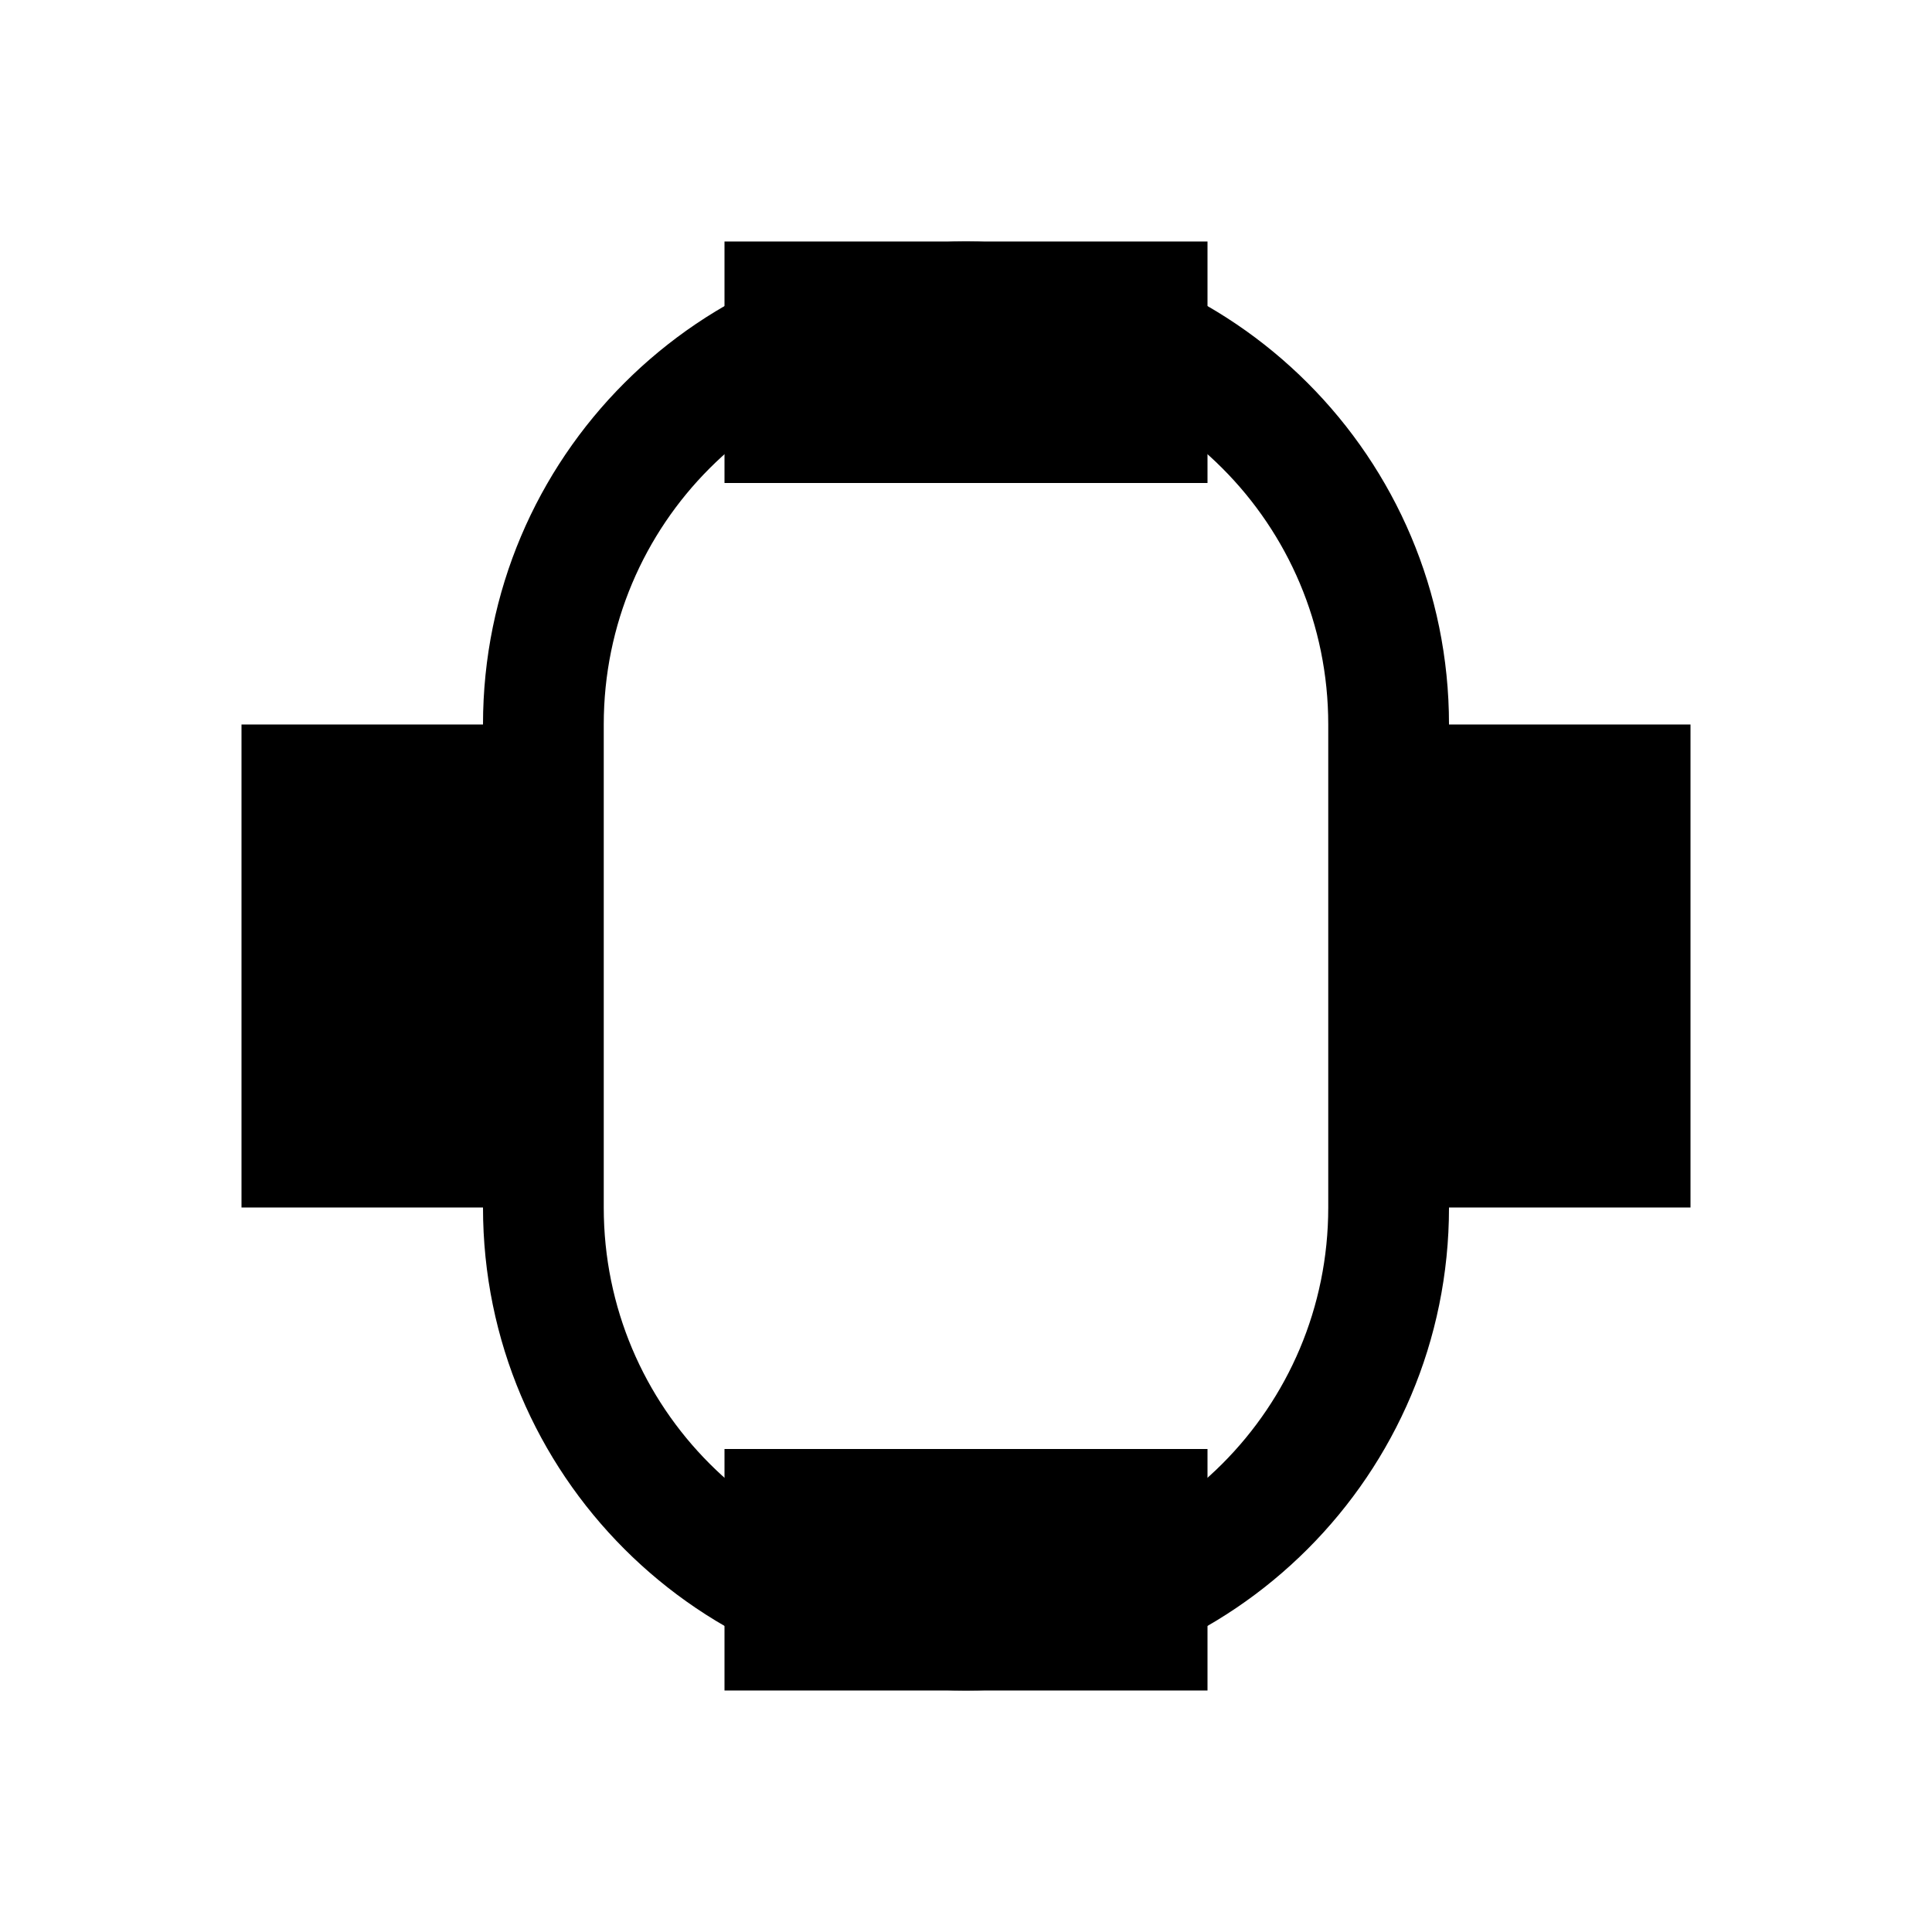
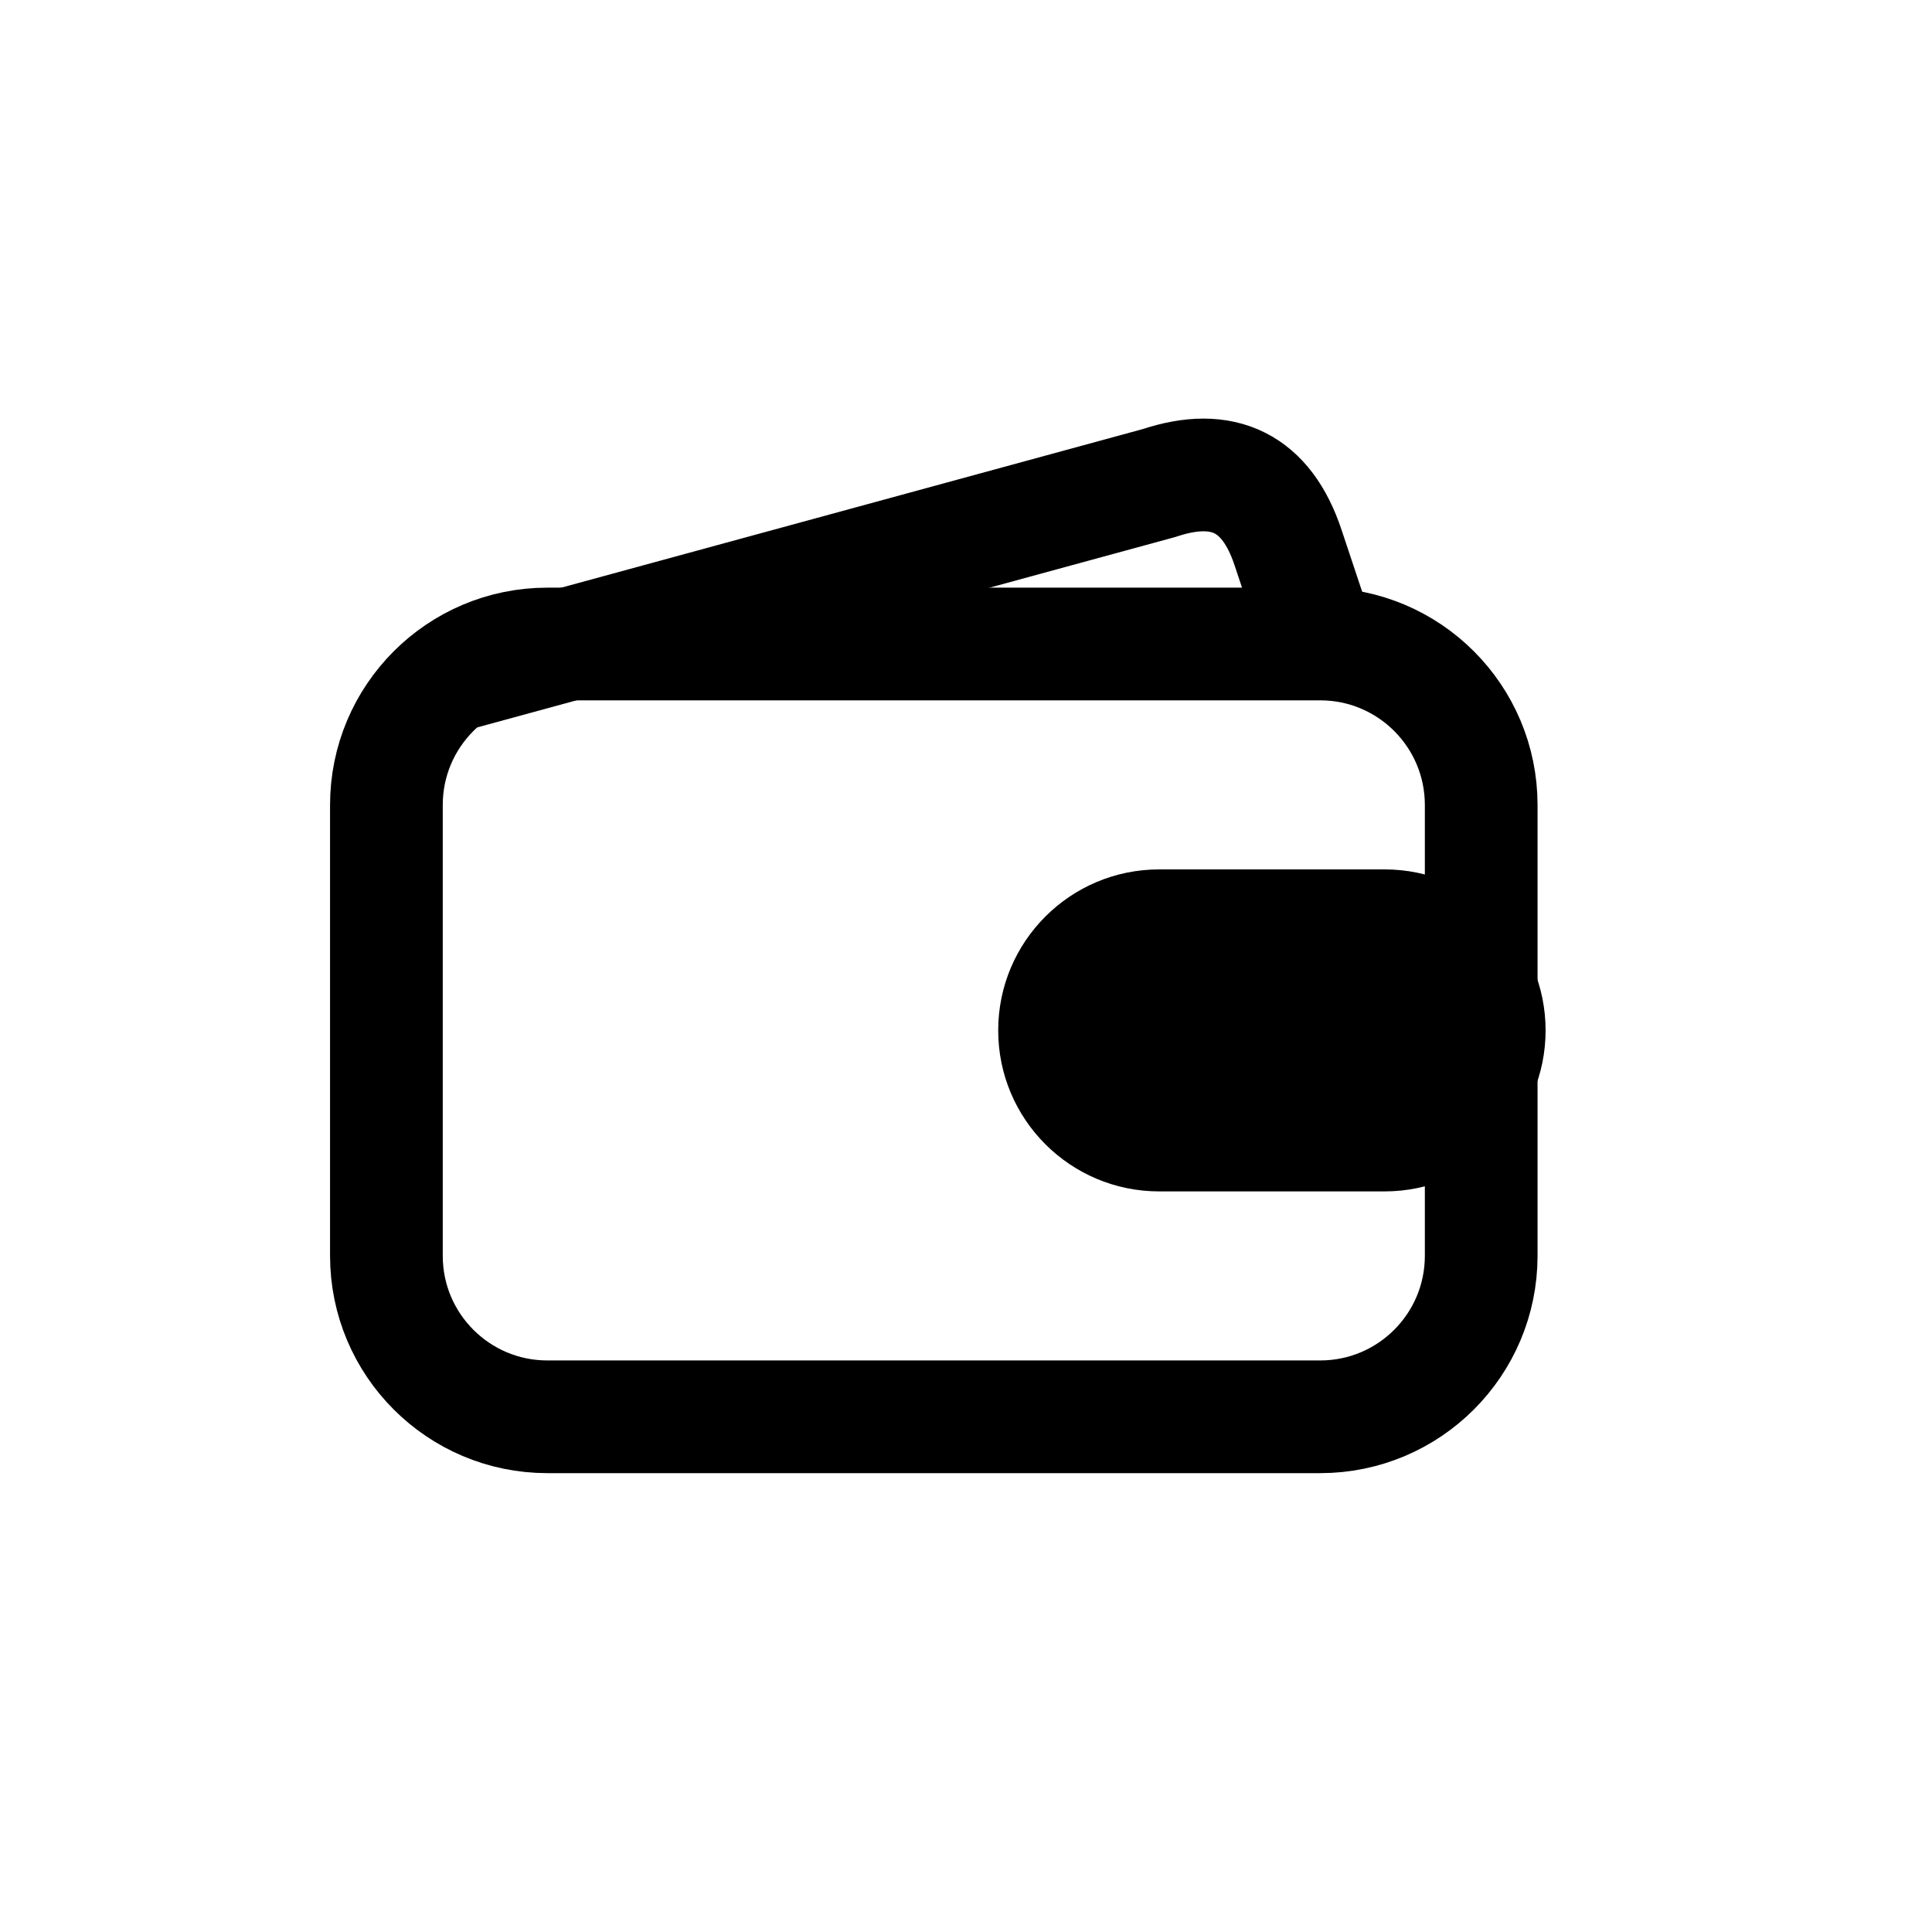
- <svg xmlns="http://www.w3.org/2000/svg" width="16" height="16" viewBox="0 0 16 16" fill="none">
-   <path d="M8 2C5.79 2 4 3.79 4 6V10C4 12.21 5.79 14 8 14C10.21 14 12 12.21 12 10V6C12 3.79 10.21 2 8 2ZM8 3C9.66 3 11 4.34 11 6V10C11 11.66 9.66 13 8 13C6.34 13 5 11.66 5 10V6C5 4.34 6.34 3 8 3Z" fill="black" />
-   <rect x="2" y="6" width="2" height="4" fill="black" />
-   <rect x="12" y="6" width="2" height="4" fill="black" />
-   <rect x="6" y="2" width="4" height="2" fill="black" />
-   <rect x="6" y="12" width="4" height="2" fill="black" />
+ <svg xmlns="http://www.w3.org/2000/svg" viewBox="0 0 120 120">
+   <g transform="translate(-2 2)">
+     <rect x="26" y="38" width="68" height="48" rx="10" fill="none" stroke="#000" stroke-width="7" />
+     <path d="M30 40 L74 28 Q80 26 82 32 L84 38" fill="none" stroke="#000" stroke-width="7" stroke-linejoin="round" />
+     <rect x="64" y="52" width="34" height="20" rx="10" fill="#000" />
+   </g>
</svg>
